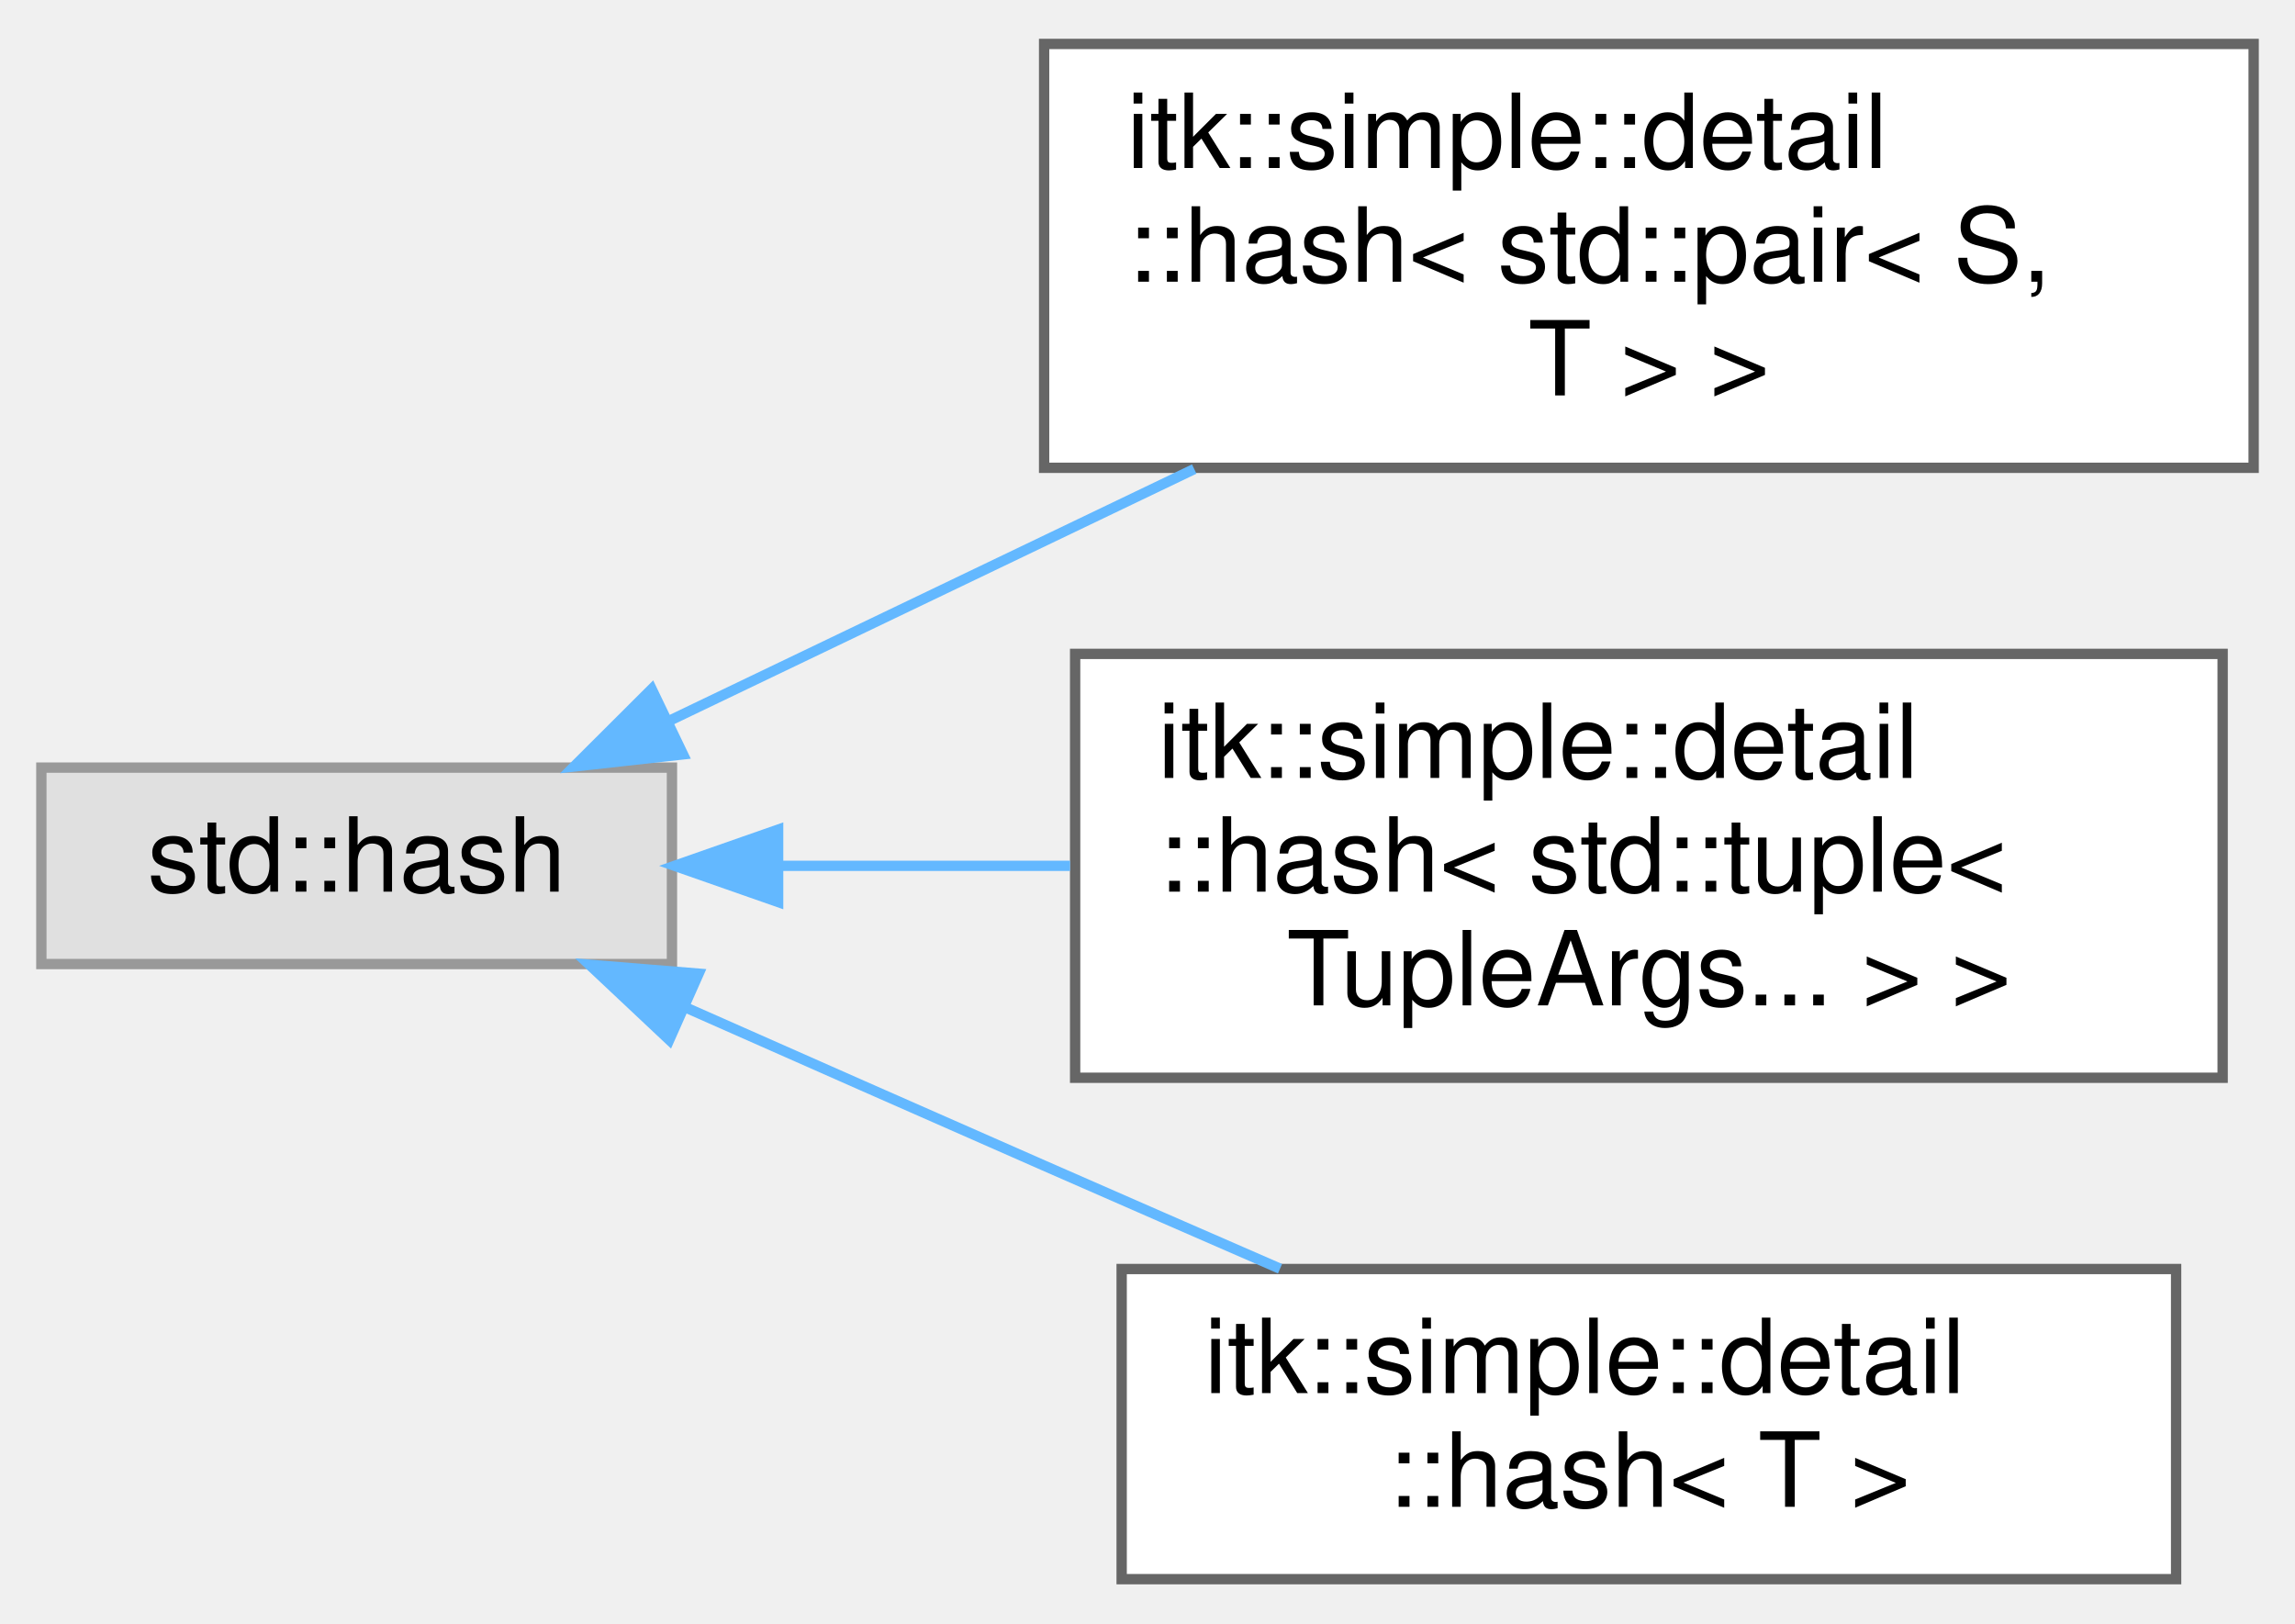
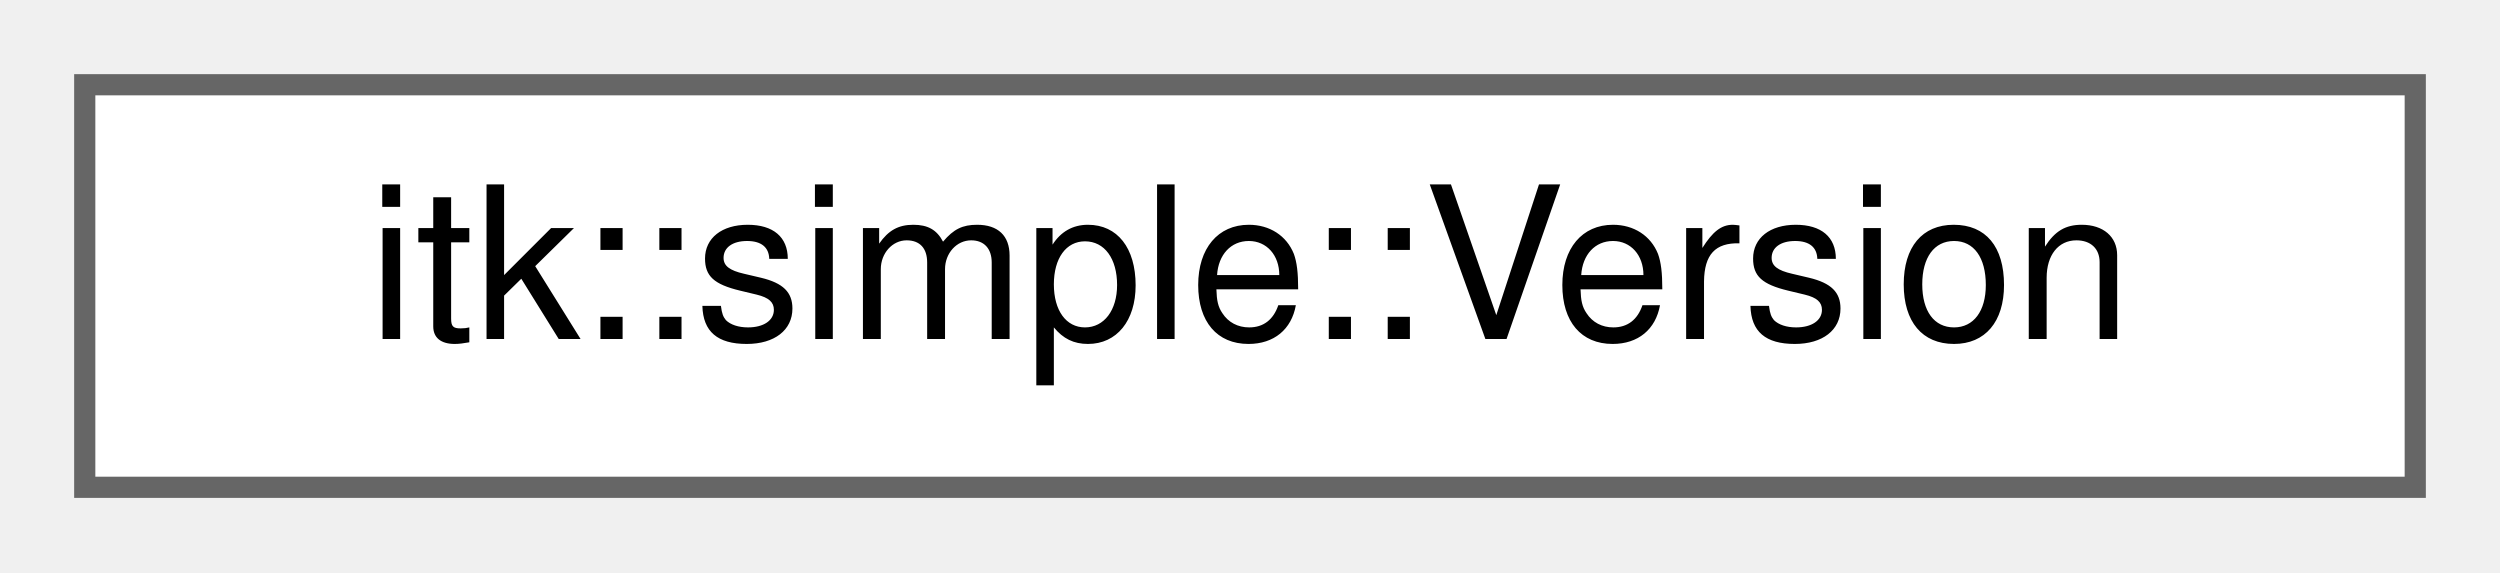
- <svg xmlns="http://www.w3.org/2000/svg" xmlns:xlink="http://www.w3.org/1999/xlink" width="222pt" height="157pt" viewBox="0.00 0.00 222.00 156.50">
-   <g id="graph0" class="graph" transform="scale(1 1) rotate(0) translate(4 152.5)">
+ <svg xmlns="http://www.w3.org/2000/svg" xmlns:xlink="http://www.w3.org/1999/xlink" width="118pt" height="27pt" viewBox="0.00 0.00 118.00 27.00">
+   <g id="graph0" class="graph" transform="scale(1 1) rotate(0) translate(4 23)">
    <g id="Node000000" class="node">
      <g id="a_Node000000">
-         <a xlink:title=" ">
-           <polygon fill="#e0e0e0" stroke="#999999" points="61,-78.5 0,-78.5 0,-59.5 61,-59.5 61,-78.5" />
-           <text text-anchor="middle" x="30.5" y="-66.5" font-family="Helvetica,sans-Serif" font-size="10.00">std::hash</text>
-         </a>
-       </g>
-     </g>
-     <g id="Node000001" class="node">
-       <g id="a_Node000001">
-         <a xlink:href="structitk_1_1simple_1_1detail_1_1hash_3_01std_1_1pair_3_01S_00_01T_01_4_01_4.html" target="_top" xlink:title=" ">
-           <polygon fill="white" stroke="#666666" points="214,-148.5 97,-148.5 97,-107.5 214,-107.5 214,-148.5" />
-           <text text-anchor="start" x="105" y="-136.5" font-family="Helvetica,sans-Serif" font-size="10.00">itk::simple::detail</text>
-           <text text-anchor="start" x="105" y="-125.5" font-family="Helvetica,sans-Serif" font-size="10.00">::hash&lt; std::pair&lt; S,</text>
-           <text text-anchor="middle" x="155.5" y="-114.5" font-family="Helvetica,sans-Serif" font-size="10.00"> T &gt; &gt;</text>
-         </a>
-       </g>
-     </g>
-     <g id="edge358_Node000000_Node000001" class="edge">
-       <g id="a_edge358_Node000000_Node000001">
-         <a xlink:title=" ">
-           <path fill="none" stroke="#63b8ff" d="M60.91,-83.11C76.05,-90.37 94.79,-99.36 111.52,-107.38" />
-           <polygon fill="#63b8ff" stroke="#63b8ff" points="62.07,-79.78 51.54,-78.61 59.04,-86.09 62.07,-79.78" />
-         </a>
-       </g>
-     </g>
-     <g id="Node000002" class="node">
-       <g id="a_Node000002">
-         <a xlink:href="structitk_1_1simple_1_1detail_1_1hash_3_01std_1_1tuple_3_01TupleArgs_8_8_8_01_4_01_4.html" target="_top" xlink:title=" ">
-           <polygon fill="white" stroke="#666666" points="211,-89.5 100,-89.5 100,-48.5 211,-48.5 211,-89.5" />
-           <text text-anchor="start" x="108" y="-77.5" font-family="Helvetica,sans-Serif" font-size="10.00">itk::simple::detail</text>
-           <text text-anchor="start" x="108" y="-66.5" font-family="Helvetica,sans-Serif" font-size="10.00">::hash&lt; std::tuple&lt;</text>
-           <text text-anchor="middle" x="155.5" y="-55.5" font-family="Helvetica,sans-Serif" font-size="10.00"> TupleArgs... &gt; &gt;</text>
-         </a>
-       </g>
-     </g>
-     <g id="edge359_Node000000_Node000002" class="edge">
-       <g id="a_edge359_Node000000_Node000002">
-         <a xlink:title=" ">
-           <path fill="none" stroke="#63b8ff" d="M71.42,-69C80.39,-69 90.06,-69 99.51,-69" />
-           <polygon fill="#63b8ff" stroke="#63b8ff" points="71.27,-65.5 61.27,-69 71.27,-72.5 71.27,-65.5" />
-         </a>
-       </g>
-     </g>
-     <g id="Node000003" class="node">
-       <g id="a_Node000003">
-         <a xlink:href="structitk_1_1simple_1_1detail_1_1hash.html" target="_top" xlink:title=" ">
-           <polygon fill="white" stroke="#666666" points="206.5,-30 104.5,-30 104.5,0 206.5,0 206.5,-30" />
-           <text text-anchor="start" x="112.5" y="-18" font-family="Helvetica,sans-Serif" font-size="10.00">itk::simple::detail</text>
-           <text text-anchor="middle" x="155.5" y="-7" font-family="Helvetica,sans-Serif" font-size="10.00">::hash&lt; T &gt;</text>
-         </a>
-       </g>
-     </g>
-     <g id="edge360_Node000000_Node000003" class="edge">
-       <g id="a_edge360_Node000000_Node000003">
-         <a xlink:title=" ">
-           <path fill="none" stroke="#63b8ff" d="M62.21,-55.35C73.18,-50.49 85.64,-44.99 97,-40 104.38,-36.76 112.29,-33.31 119.82,-30.03" />
-           <polygon fill="#63b8ff" stroke="#63b8ff" points="60.74,-52.17 53.02,-59.43 63.58,-58.57 60.74,-52.17" />
+         <a xlink:href="classitk_1_1simple_1_1Version.html" target="_top" xlink:title="Version info for SimpleITK.">
+           <polygon fill="white" stroke="#666666" points="110,-19 0,-19 0,0 110,0 110,-19" />
+           <text text-anchor="middle" x="55" y="-7" font-family="Helvetica,sans-Serif" font-size="10.00">itk::simple::Version</text>
        </a>
      </g>
    </g>
  </g>
</svg>
